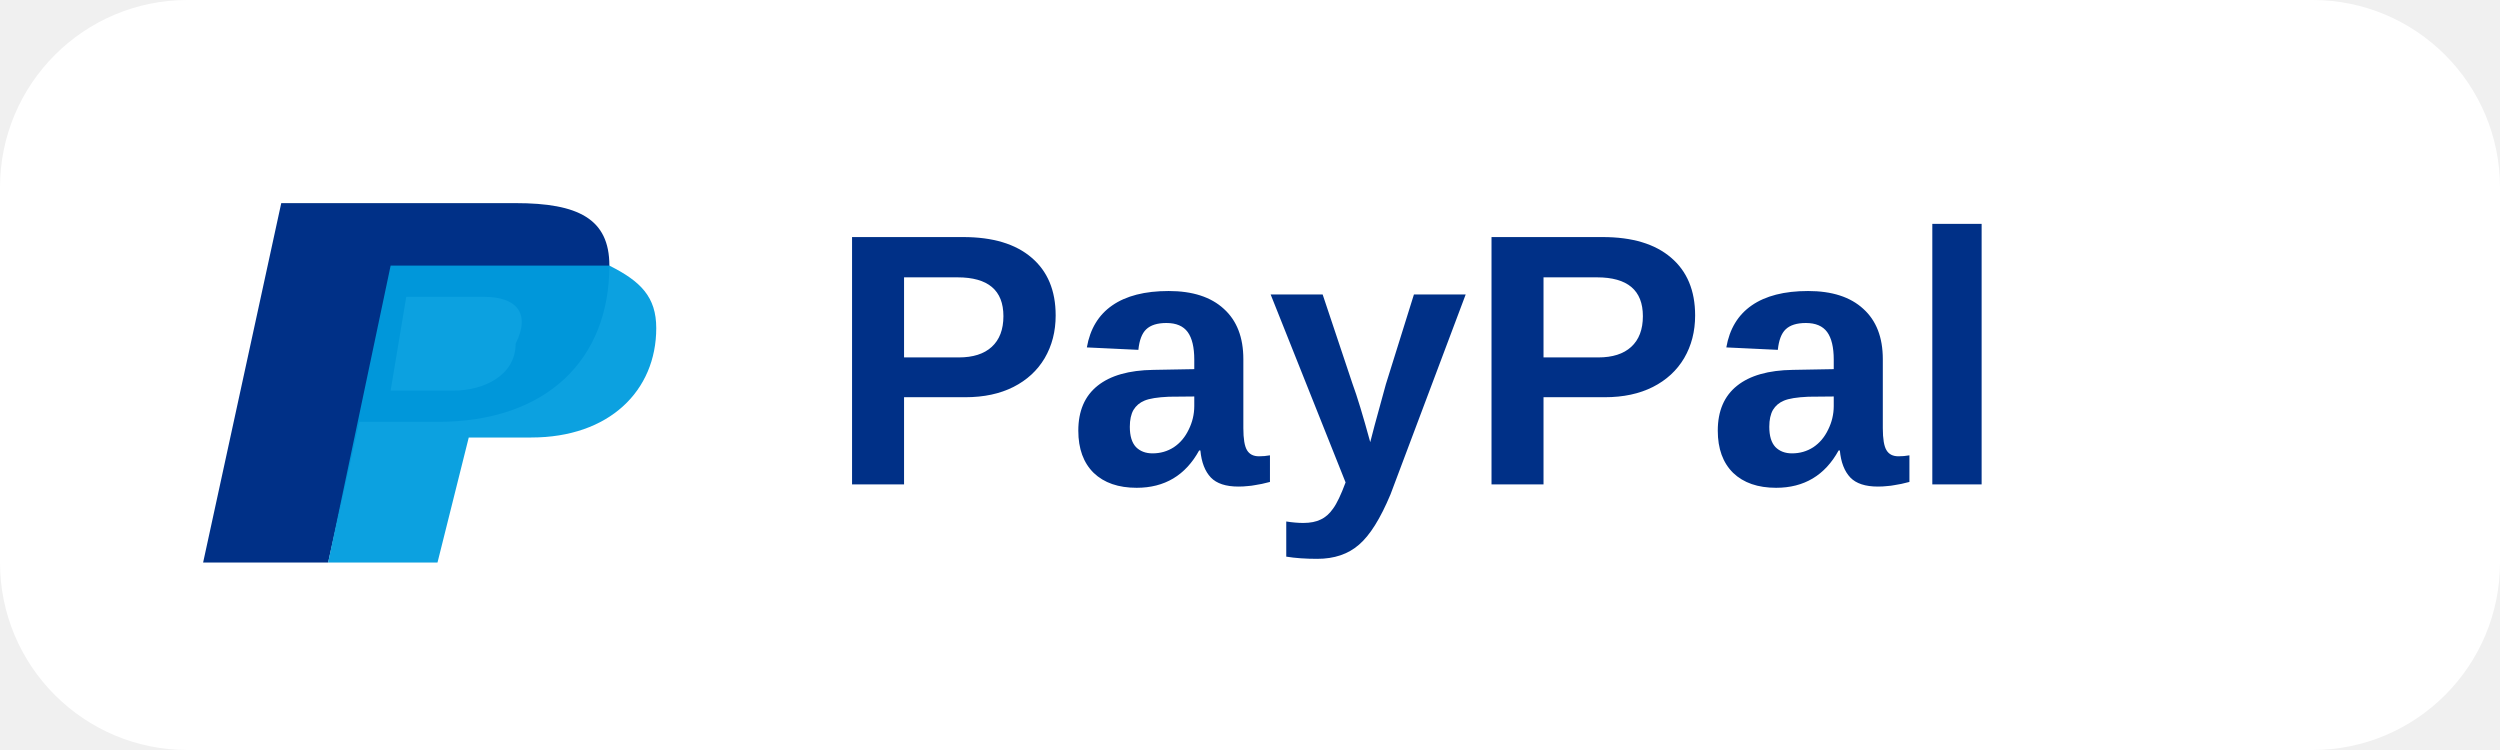
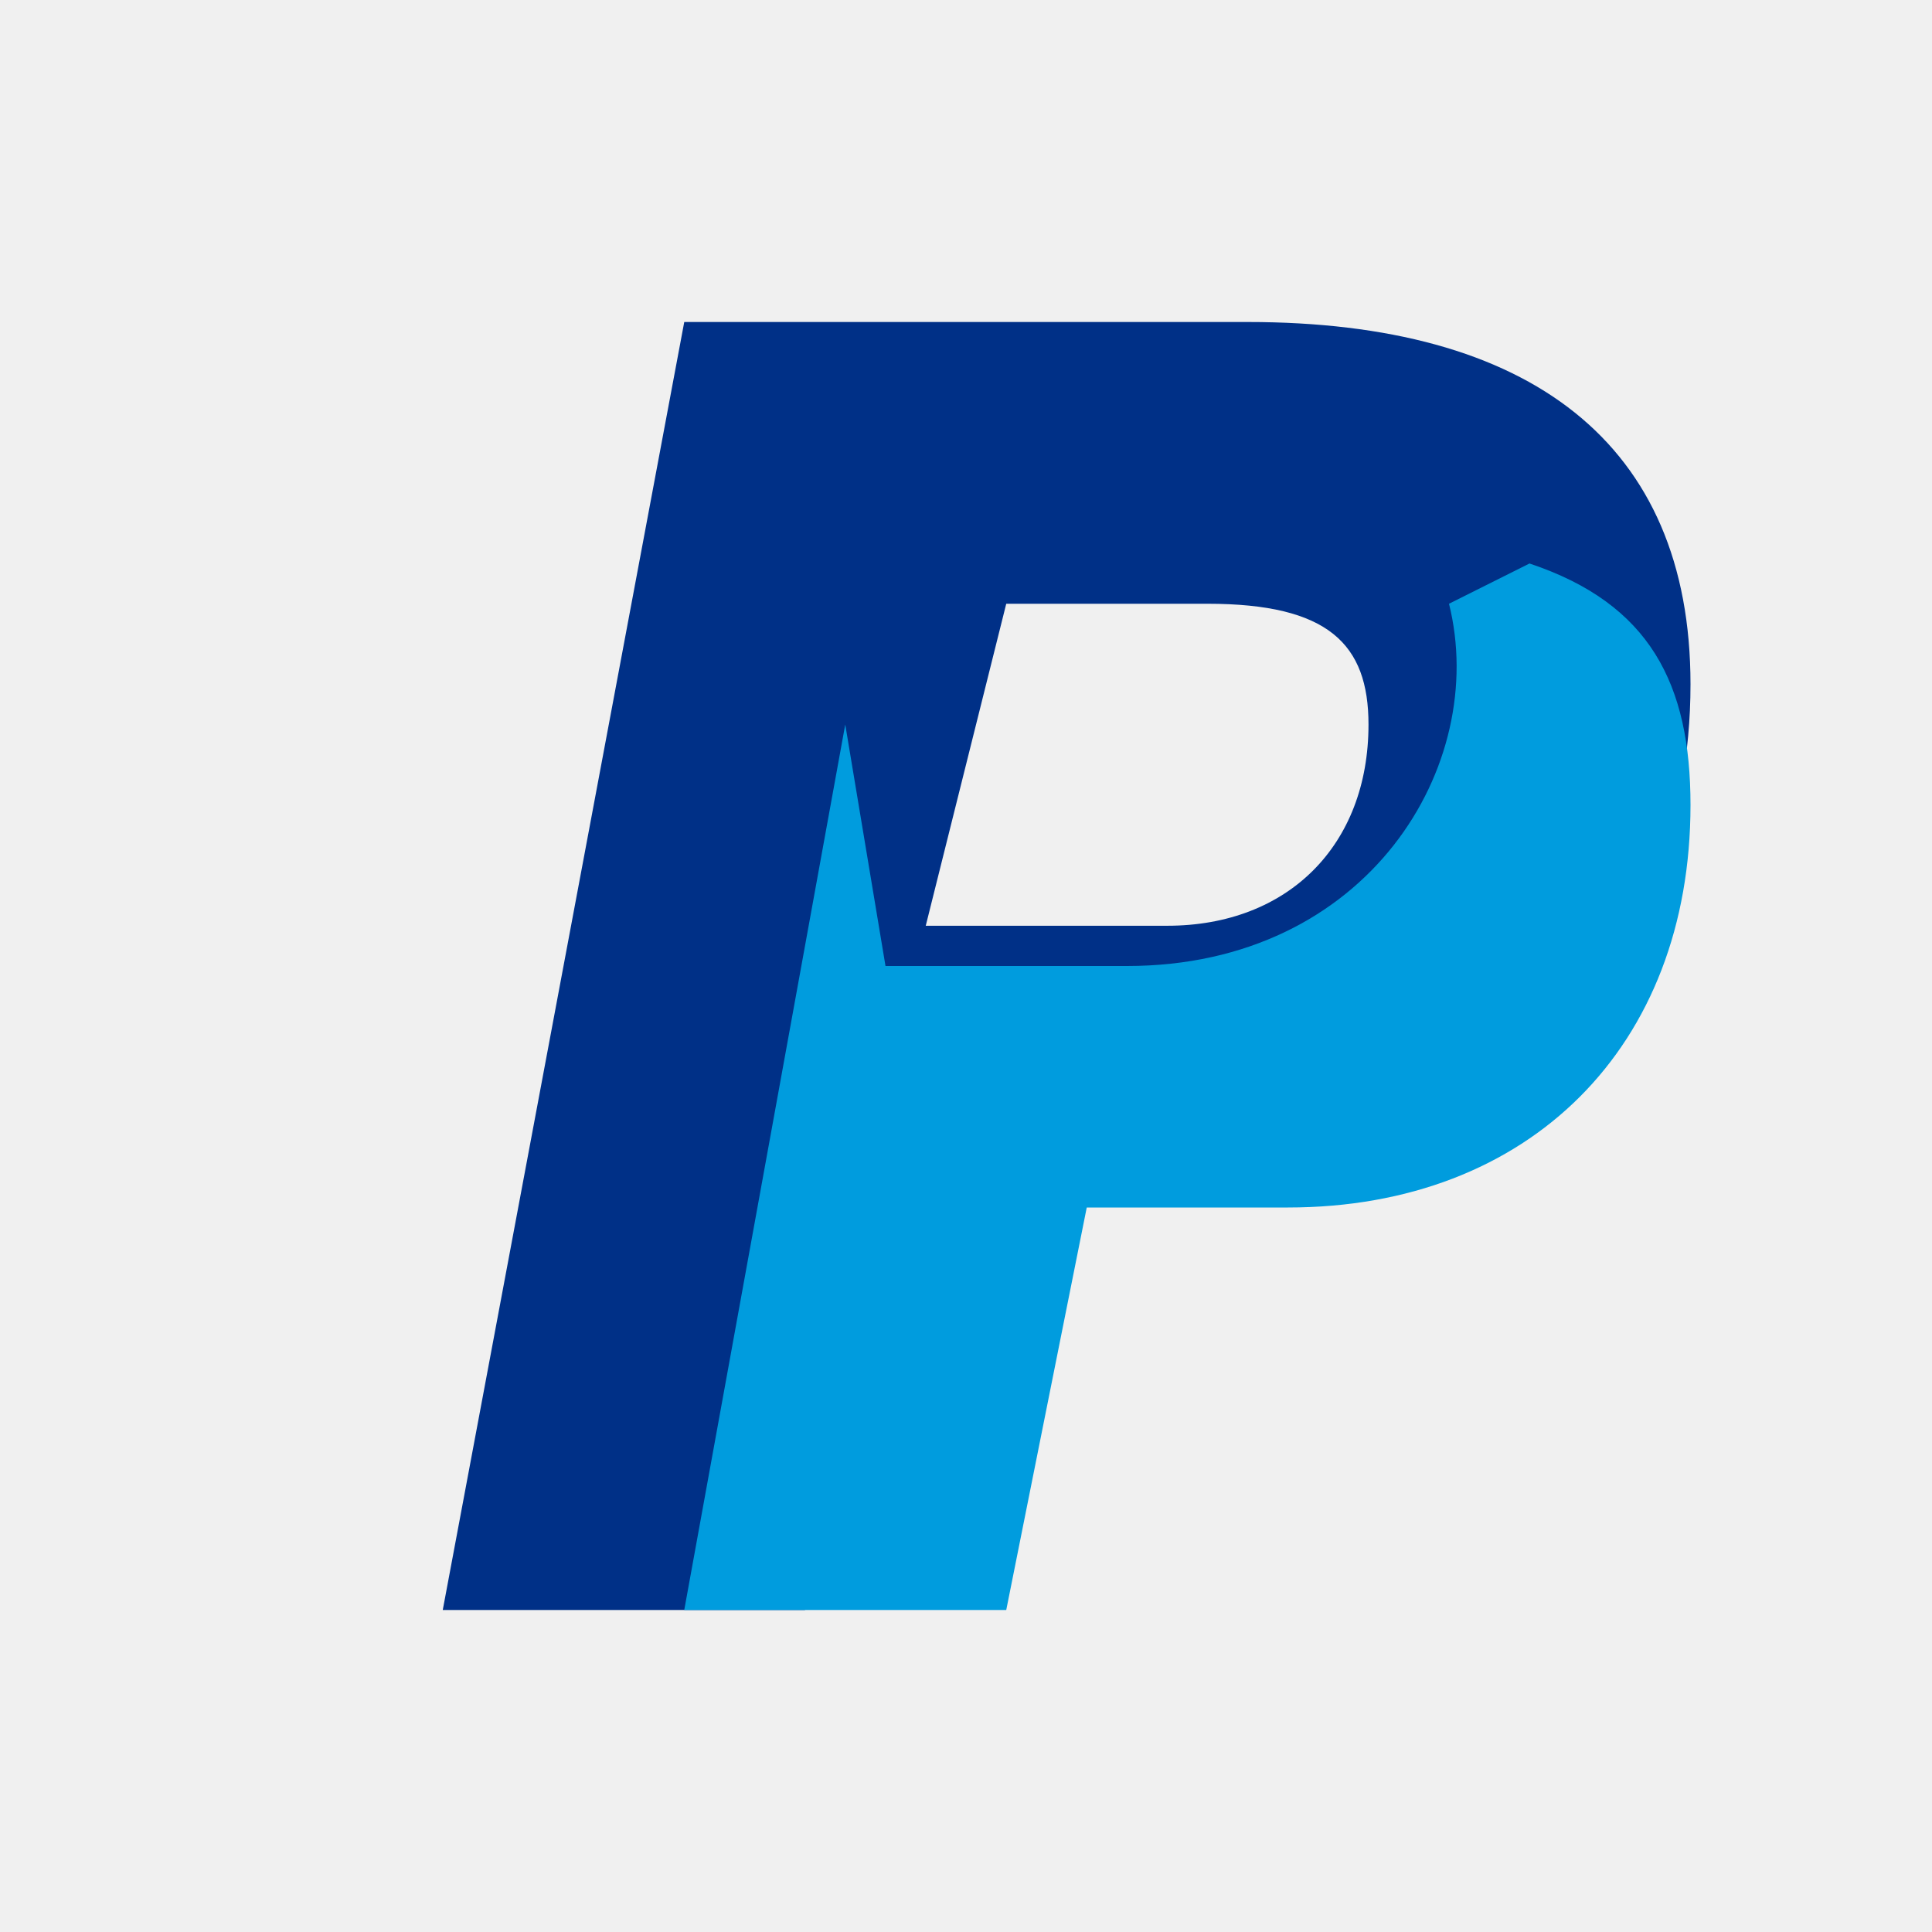
- <svg xmlns="http://www.w3.org/2000/svg" viewBox="0 0 160 48">
-   <rect width="160" height="48" rx="12" fill="#fff" />
-   <path d="m18 13-5 23h8l2-9h5c7 0 11-4 11-10 0-3-2-4-6-4zm8 6h5c2 0 3 1 2 3 0 2-2 3-4 3h-4z" fill="#003087" />
-   <path d="m25 17-4 19h7l2-8h4c5 0 8-3 8-7 0-2-1-3-3-4h-6z" fill="#009cde" opacity=".95" />
-   <text x="53" y="31" fill="#003087" font-family="Arial,sans-serif" font-size="23" font-weight="700">PayPal</text>
+ <svg xmlns="http://www.w3.org/2000/svg" viewBox="0 0 48 48">
+   <path d="m17 8-6 32h9l2-11h7c8 0 13-5 13-12 0-6-4-9-11-9zm8 7h5c3 0 4 1 4 3 0 3-2 5-5 5h-6z" fill="#003087" />
+   <path d="m21 18-4 22h8l2-10h5c6 0 10-4 10-10 0-3-1-5-4-6l-2 1c1 4-2 9-8 9h-6z" fill="#009cde" />
</svg>
